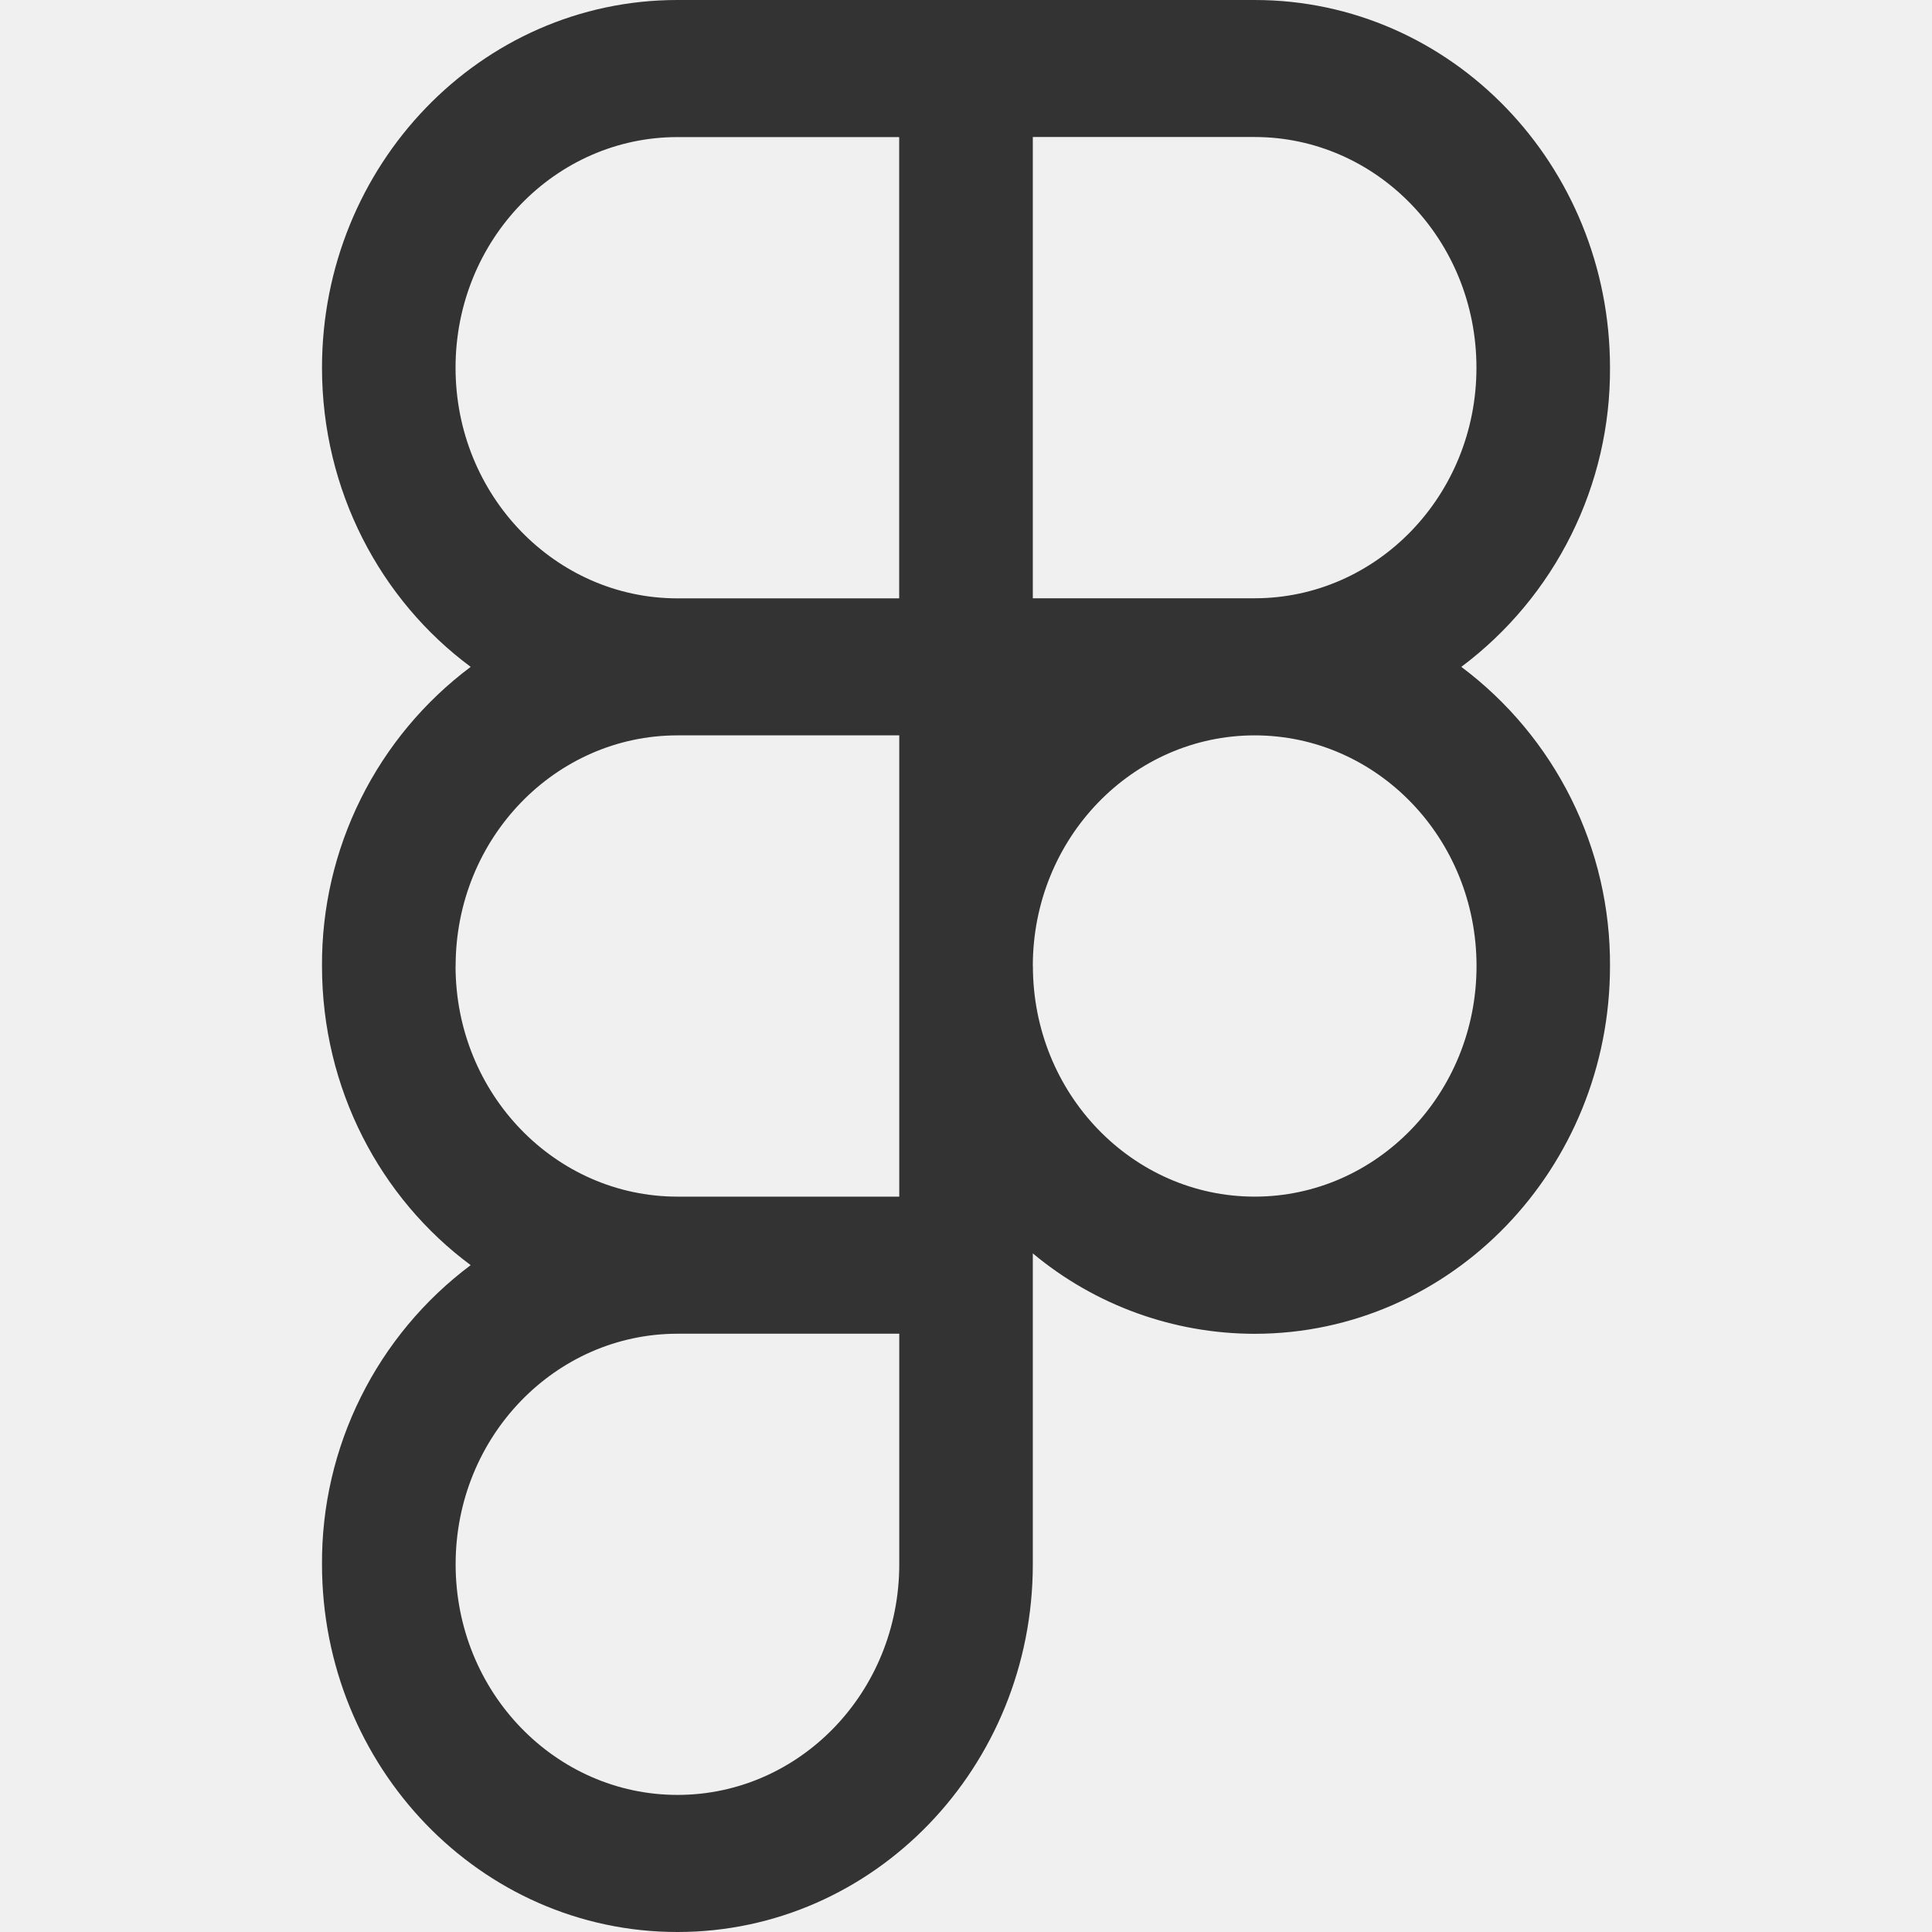
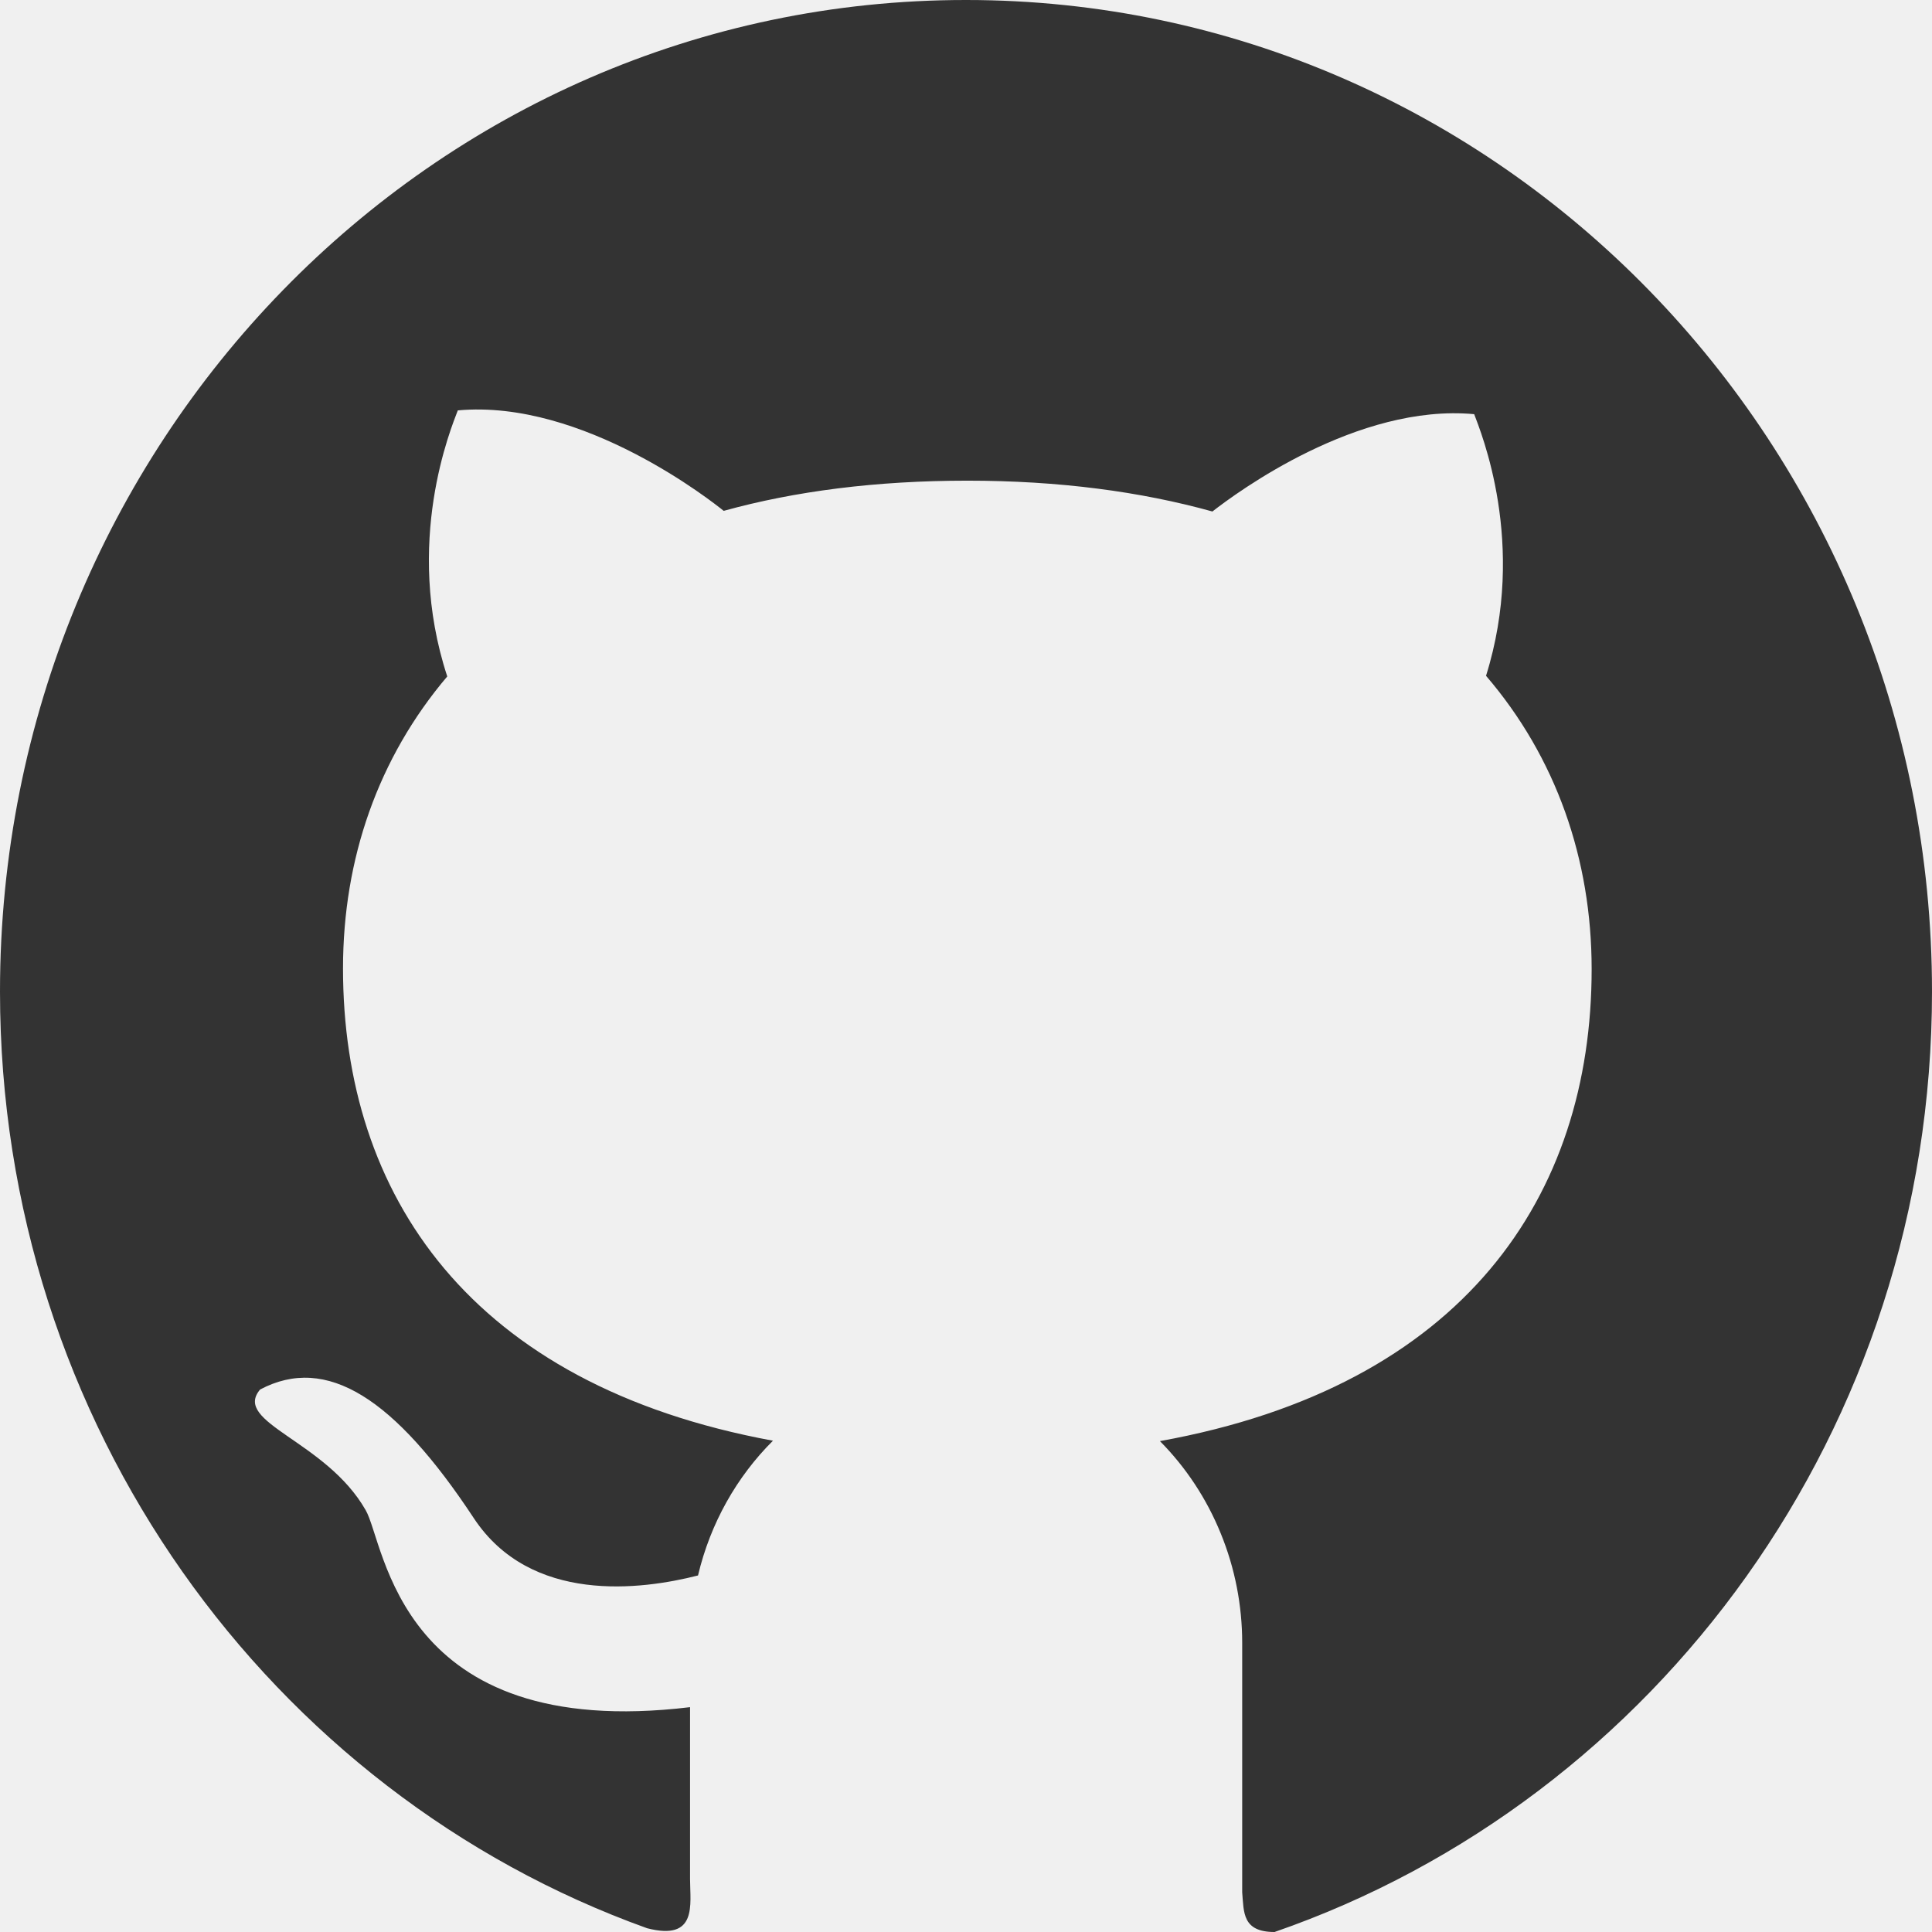
<svg xmlns="http://www.w3.org/2000/svg" width="24" height="24" viewBox="0 0 24 24" fill="none">
-   <g clip-path="url(#clip0_13_263)">
-     <path fill-rule="evenodd" clip-rule="evenodd" d="M8.415 0C5.968 0 4 2.053 4 4.568C4 6.097 4.728 7.455 5.847 8.284C5.27 8.716 4.803 9.277 4.482 9.923C4.161 10.568 3.996 11.279 4 12C4 13.53 4.728 14.887 5.847 15.716C5.27 16.148 4.803 16.709 4.482 17.355C4.161 18 3.996 18.711 4 19.432C4 21.947 5.968 24 8.415 24C10.861 24 12.83 21.947 12.83 19.432V15.57C13.603 16.215 14.578 16.568 15.585 16.569C18.032 16.568 20 14.515 20 12C20.004 11.279 19.839 10.568 19.518 9.922C19.197 9.277 18.73 8.716 18.153 8.284C18.73 7.852 19.197 7.291 19.518 6.645C19.839 6 20.004 5.289 20 4.568C20 2.053 18.032 0 15.585 0H8.415ZM5.659 4.568C5.659 2.977 6.901 1.703 8.415 1.703H11.17V7.433H8.415C6.901 7.433 5.659 6.158 5.659 4.568ZM15.585 7.432H12.83V1.702H15.585C17.1 1.702 18.341 2.977 18.341 4.568C18.341 6.158 17.1 7.432 15.585 7.432ZM5.66 12C5.66 10.41 6.902 9.135 8.416 9.135H11.171V14.865H8.415C6.9 14.865 5.659 13.59 5.659 12H5.66ZM12.83 12C12.83 10.41 14.072 9.135 15.586 9.135C17.101 9.135 18.342 10.409 18.342 12C18.342 13.59 17.101 14.865 15.586 14.865C14.072 14.865 12.831 13.591 12.831 12H12.83ZM5.66 19.432C5.66 17.842 6.902 16.568 8.416 16.568H11.171V19.432C11.171 21.023 9.931 22.297 8.416 22.297C6.902 22.297 5.66 21.023 5.66 19.432Z" fill="#333333" />
-   </g>
-   <defs>
-     <clipPath id="clip0_13_263">
-       <rect width="24" height="24" fill="white" transform="translate(1)" />
-     </clipPath>
-   </defs>
+   <path d="M12.001 1.03134e-06C5.371 -0.003 0 5.511 0 12.317C0 17.698 3.36 22.273 8.038 23.953C8.669 24.116 8.572 23.656 8.572 23.342V21.207C4.934 21.645 4.786 19.172 4.542 18.759C4.049 17.894 2.882 17.674 3.231 17.261C4.059 16.823 4.904 17.371 5.883 18.855C6.591 19.932 7.971 19.75 8.671 19.571C8.824 18.924 9.151 18.346 9.602 17.897C5.832 17.203 4.261 14.84 4.261 12.03C4.261 10.667 4.698 9.414 5.556 8.403C5.009 6.737 5.607 5.31 5.687 5.098C7.245 4.955 8.864 6.244 8.99 6.346C9.875 6.101 10.886 5.971 12.017 5.971C13.154 5.971 14.168 6.106 15.061 6.354C15.364 6.117 16.865 5.01 18.313 5.145C18.391 5.357 18.975 6.751 18.46 8.395C19.329 9.408 19.772 10.672 19.772 12.039C19.772 14.853 18.19 17.219 14.409 17.902C14.733 18.229 14.99 18.619 15.165 19.05C15.341 19.48 15.431 19.942 15.431 20.409V23.507C15.452 23.755 15.431 24 15.833 24C20.581 22.356 24 17.748 24 12.319C24 5.511 18.627 1.03134e-06 12.001 1.03134e-06Z" fill="#333333" />
</svg>
